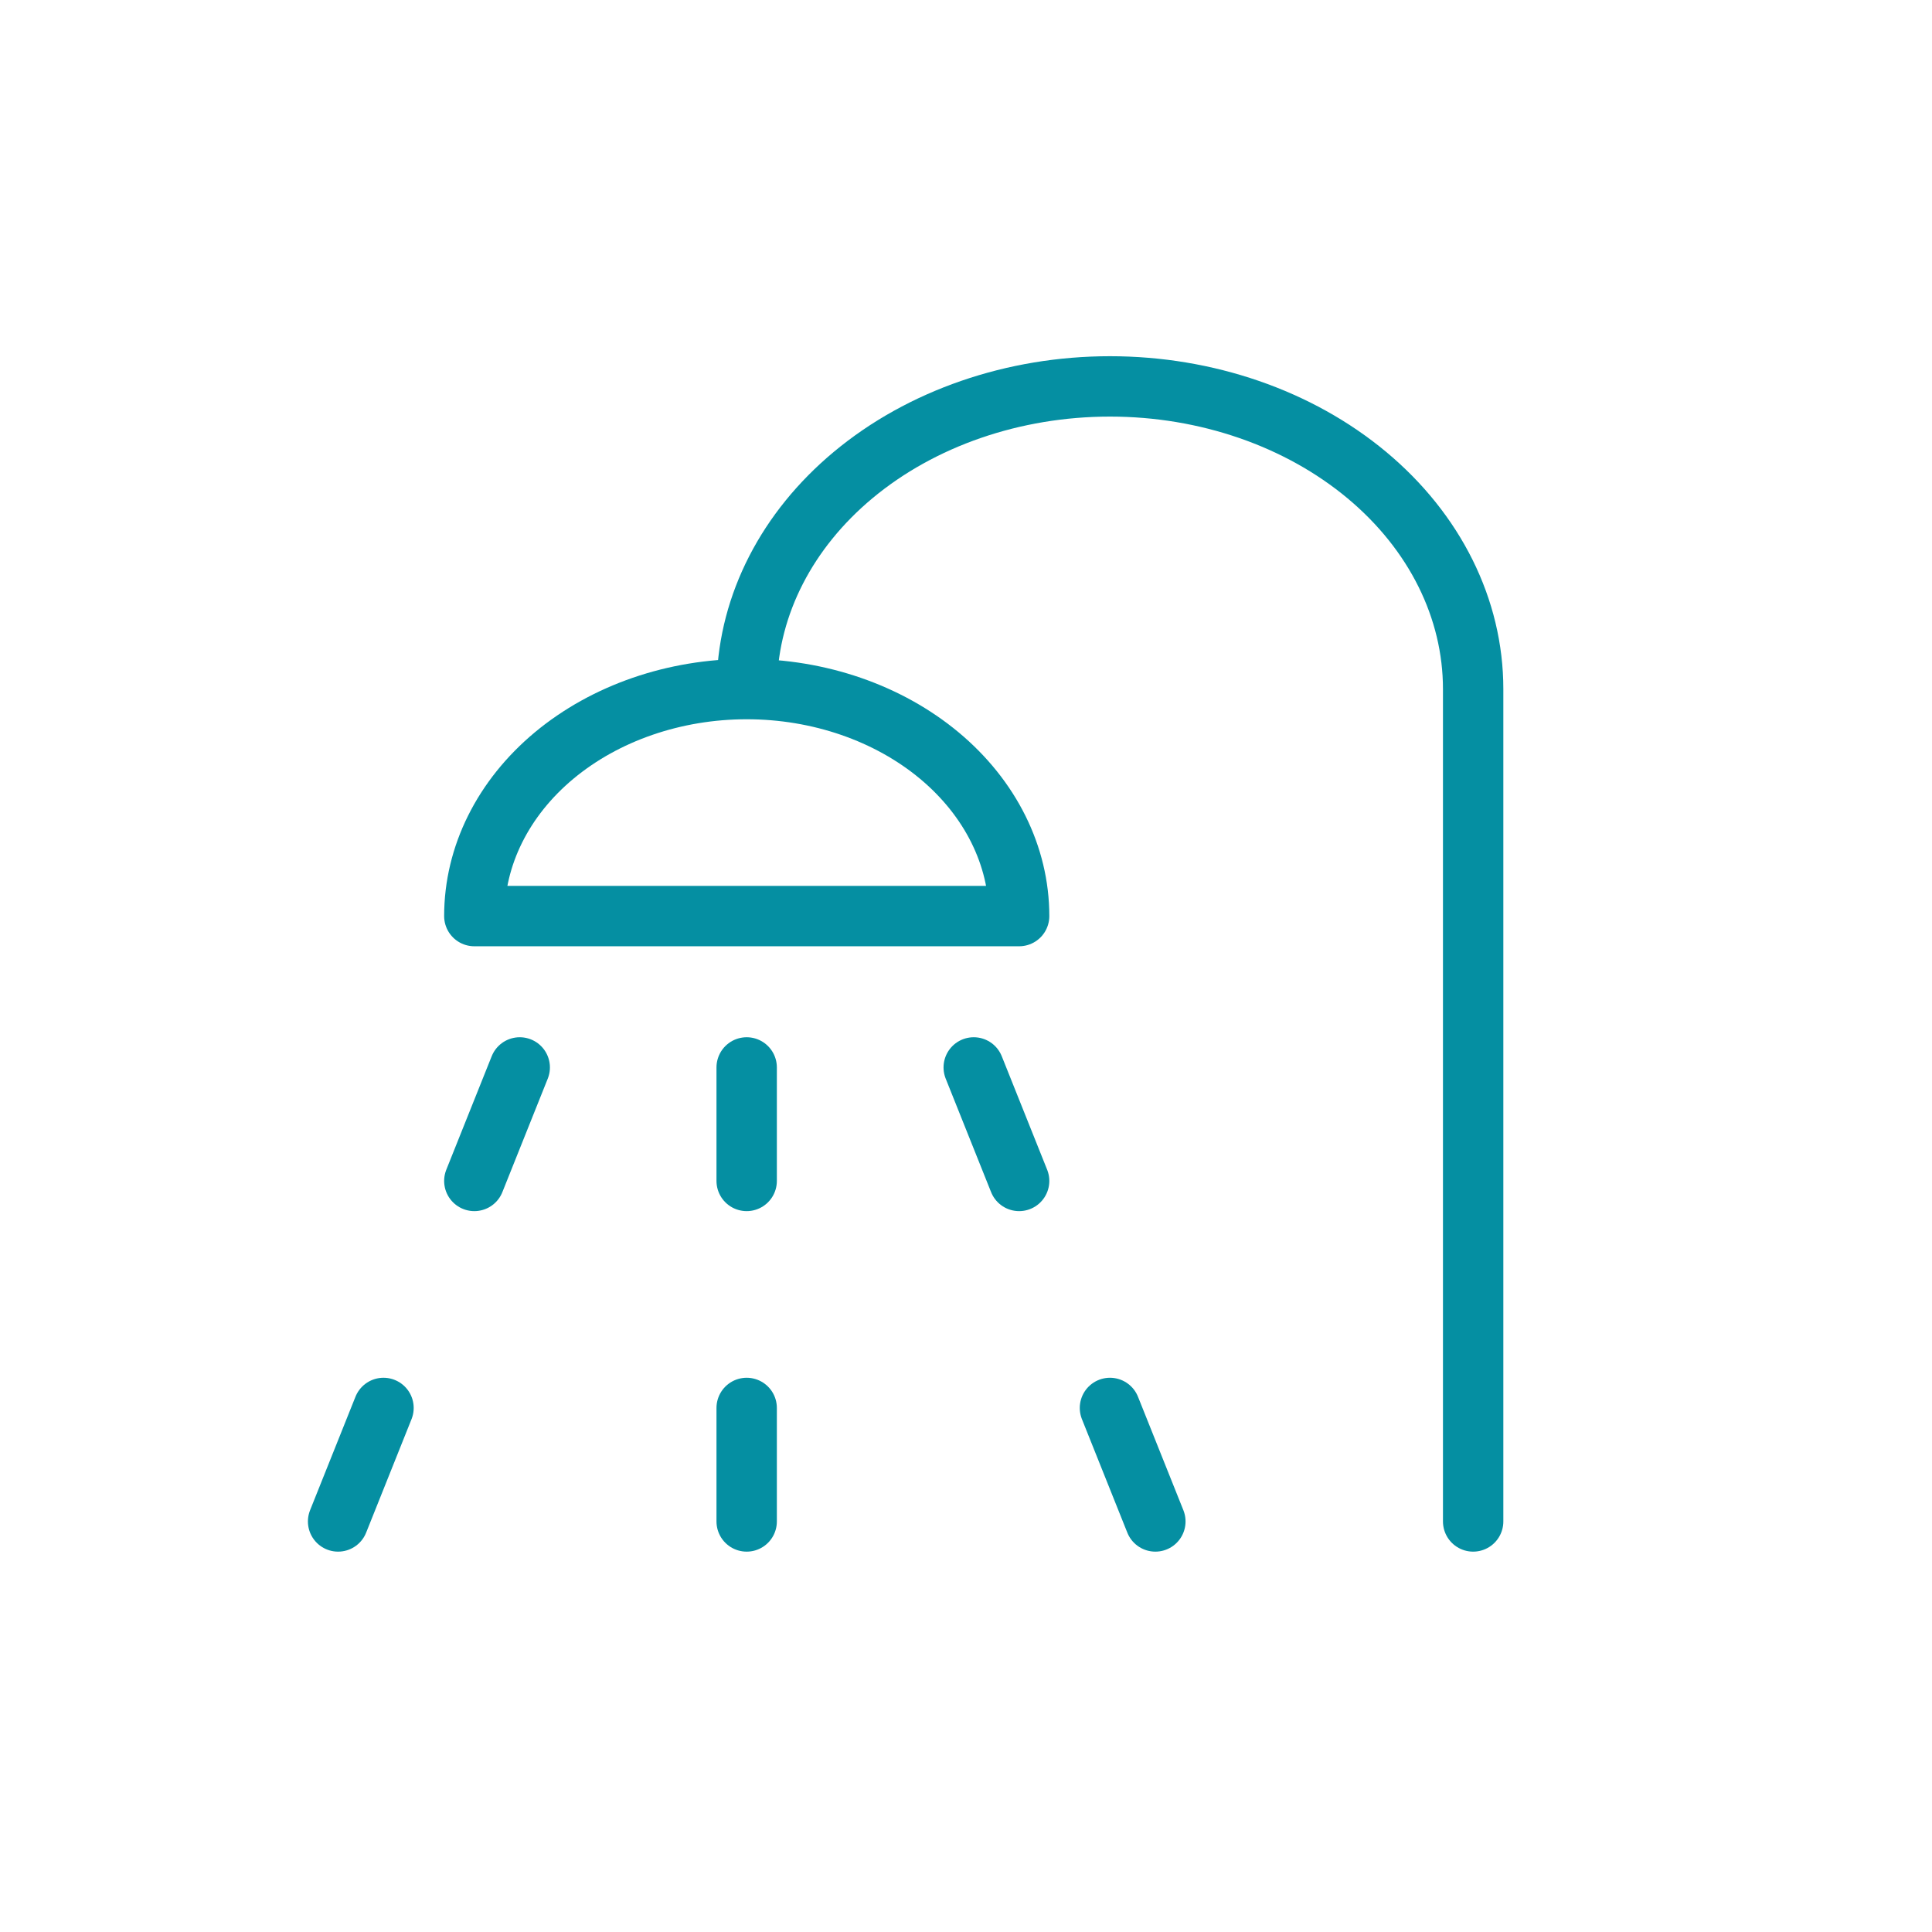
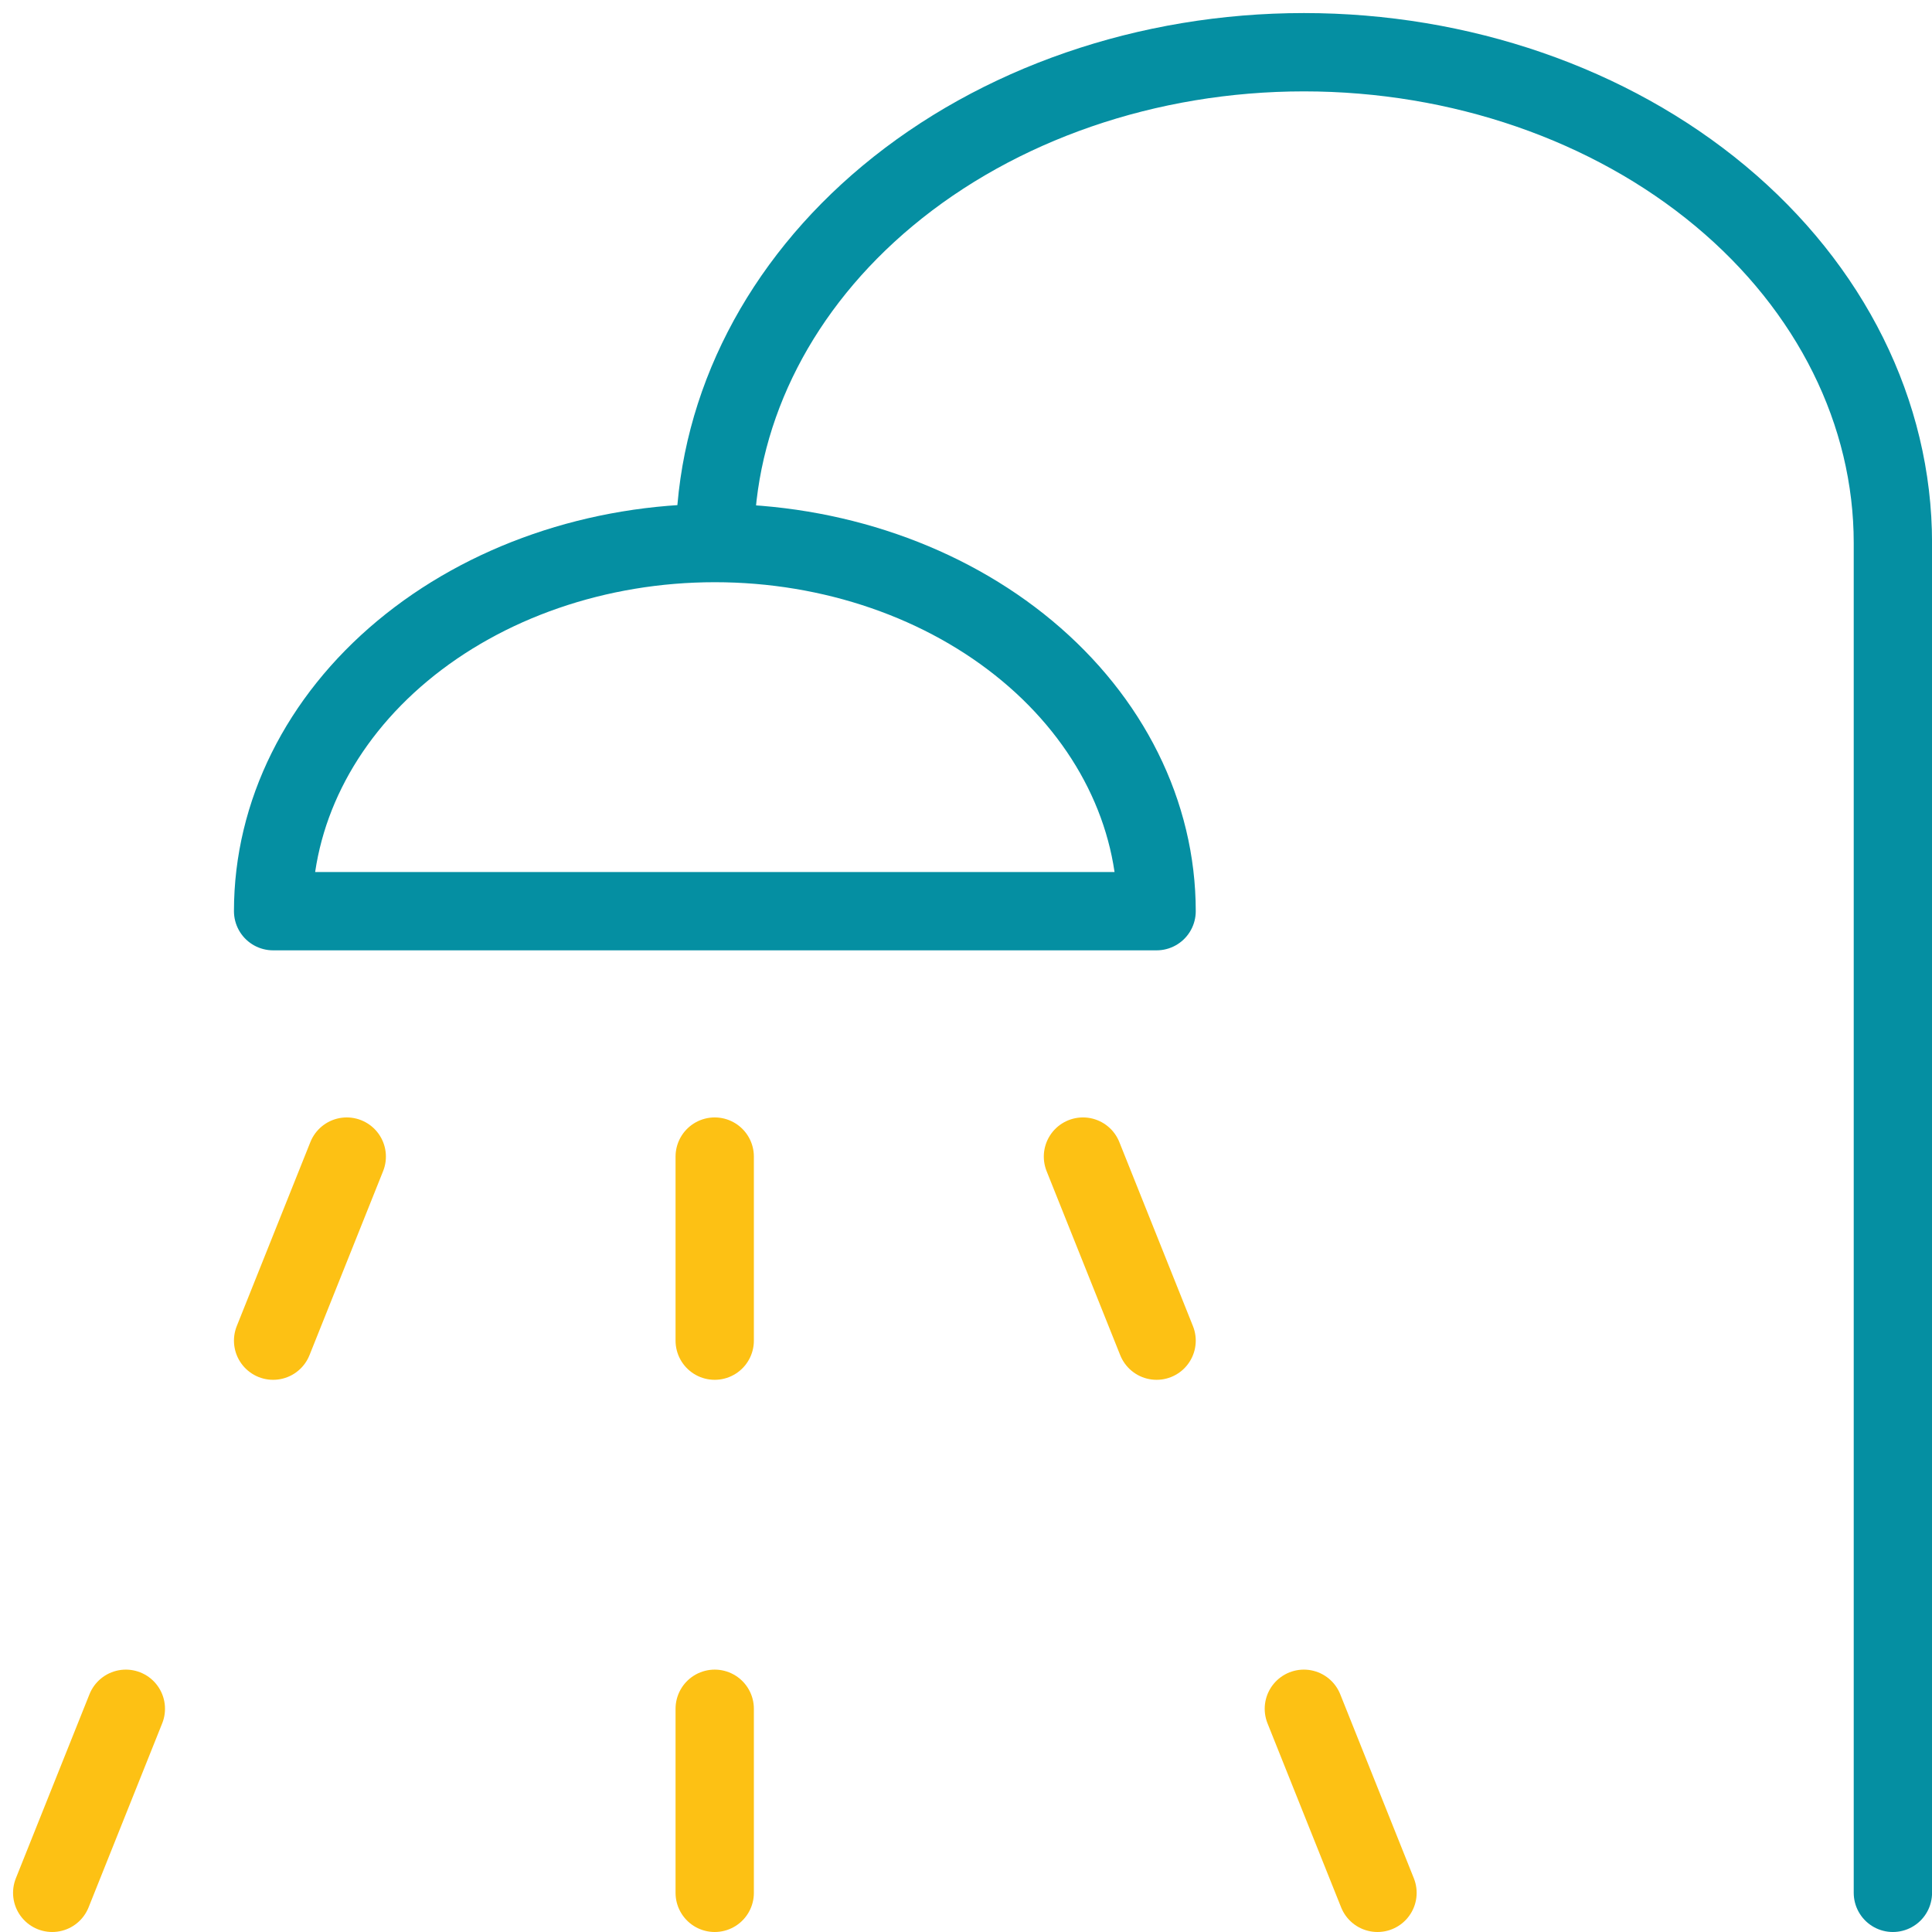
- <svg xmlns="http://www.w3.org/2000/svg" width="80" height="80" viewBox="0 0 80 80" fill="none">
-   <path d="M61 63V28.533C61 25.209 59.416 22.021 56.596 19.671C53.775 17.32 49.95 16 45.961 16C41.972 16 38.147 17.32 35.326 19.671C32.592 21.95 31.019 25.016 30.926 28.23" stroke="#058FA2" stroke-width="2.5" stroke-linecap="round" stroke-linejoin="round" />
-   <path d="M19.641 37.933C19.641 35.44 20.829 33.049 22.944 31.286C25.06 29.524 27.929 28.533 30.92 28.533C33.912 28.533 36.781 29.524 38.896 31.286C41.011 33.049 42.2 35.44 42.2 37.933H19.641Z" stroke="#058FA2" stroke-width="2.5" stroke-linecap="round" stroke-linejoin="round" />
-   <path d="M21.521 44.2L19.641 48.9" stroke="#058FA2" stroke-width="2.5" stroke-linecap="round" stroke-linejoin="round" />
-   <path d="M15.88 58.3L14 63" stroke="#058FA2" stroke-width="2.5" stroke-linecap="round" stroke-linejoin="round" />
-   <path d="M40.32 44.2L42.2 48.9" stroke="#058FA2" stroke-width="2.5" stroke-linecap="round" stroke-linejoin="round" />
-   <path d="M45.961 58.3L47.841 63" stroke="#058FA2" stroke-width="2.5" stroke-linecap="round" stroke-linejoin="round" />
-   <path d="M30.918 44.2V48.9" stroke="#058FA2" stroke-width="2.5" stroke-linecap="round" stroke-linejoin="round" />
-   <path d="M30.918 63V58.3" stroke="#058FA2" stroke-width="2.5" stroke-linecap="round" stroke-linejoin="round" />
+ <svg xmlns="http://www.w3.org/2000/svg" width="74" height="74" viewBox="0 0 74 74" fill="none">
+   <path d="M72.502 72.5V20.8C72.502 15.814 70.126 11.032 65.895 7.506C61.664 3.981 55.926 2 49.943 2C43.96 2 38.222 3.981 33.992 7.506C29.89 10.925 27.531 15.523 27.391 20.344" stroke="#058FA2" stroke-width="3" stroke-linecap="round" stroke-linejoin="round" />
+   <path d="M10.461 34.9C10.461 31.16 12.243 27.574 15.416 24.93C18.59 22.285 22.893 20.8 27.38 20.8C31.868 20.8 36.171 22.285 39.344 24.93C42.517 27.574 44.3 31.16 44.3 34.9H10.461Z" stroke="#058FA2" stroke-width="3" stroke-linecap="round" stroke-linejoin="round" />
+   <path d="M13.281 44.3L10.461 51.35" stroke="#FDC114" stroke-width="3" stroke-linecap="round" stroke-linejoin="round" />
+   <path d="M4.82 65.45L2 72.5" stroke="#FDC114" stroke-width="3" stroke-linecap="round" stroke-linejoin="round" />
+   <path d="M41.48 44.3L44.3 51.35" stroke="#FDC114" stroke-width="3" stroke-linecap="round" stroke-linejoin="round" />
+   <path d="M49.941 65.45L52.761 72.5" stroke="#FDC114" stroke-width="3" stroke-linecap="round" stroke-linejoin="round" />
+   <path d="M27.375 44.3V51.35" stroke="#FDC114" stroke-width="3" stroke-linecap="round" stroke-linejoin="round" />
+   <path d="M27.375 72.5V65.45" stroke="#FDC114" stroke-width="3" stroke-linecap="round" stroke-linejoin="round" />
</svg>
